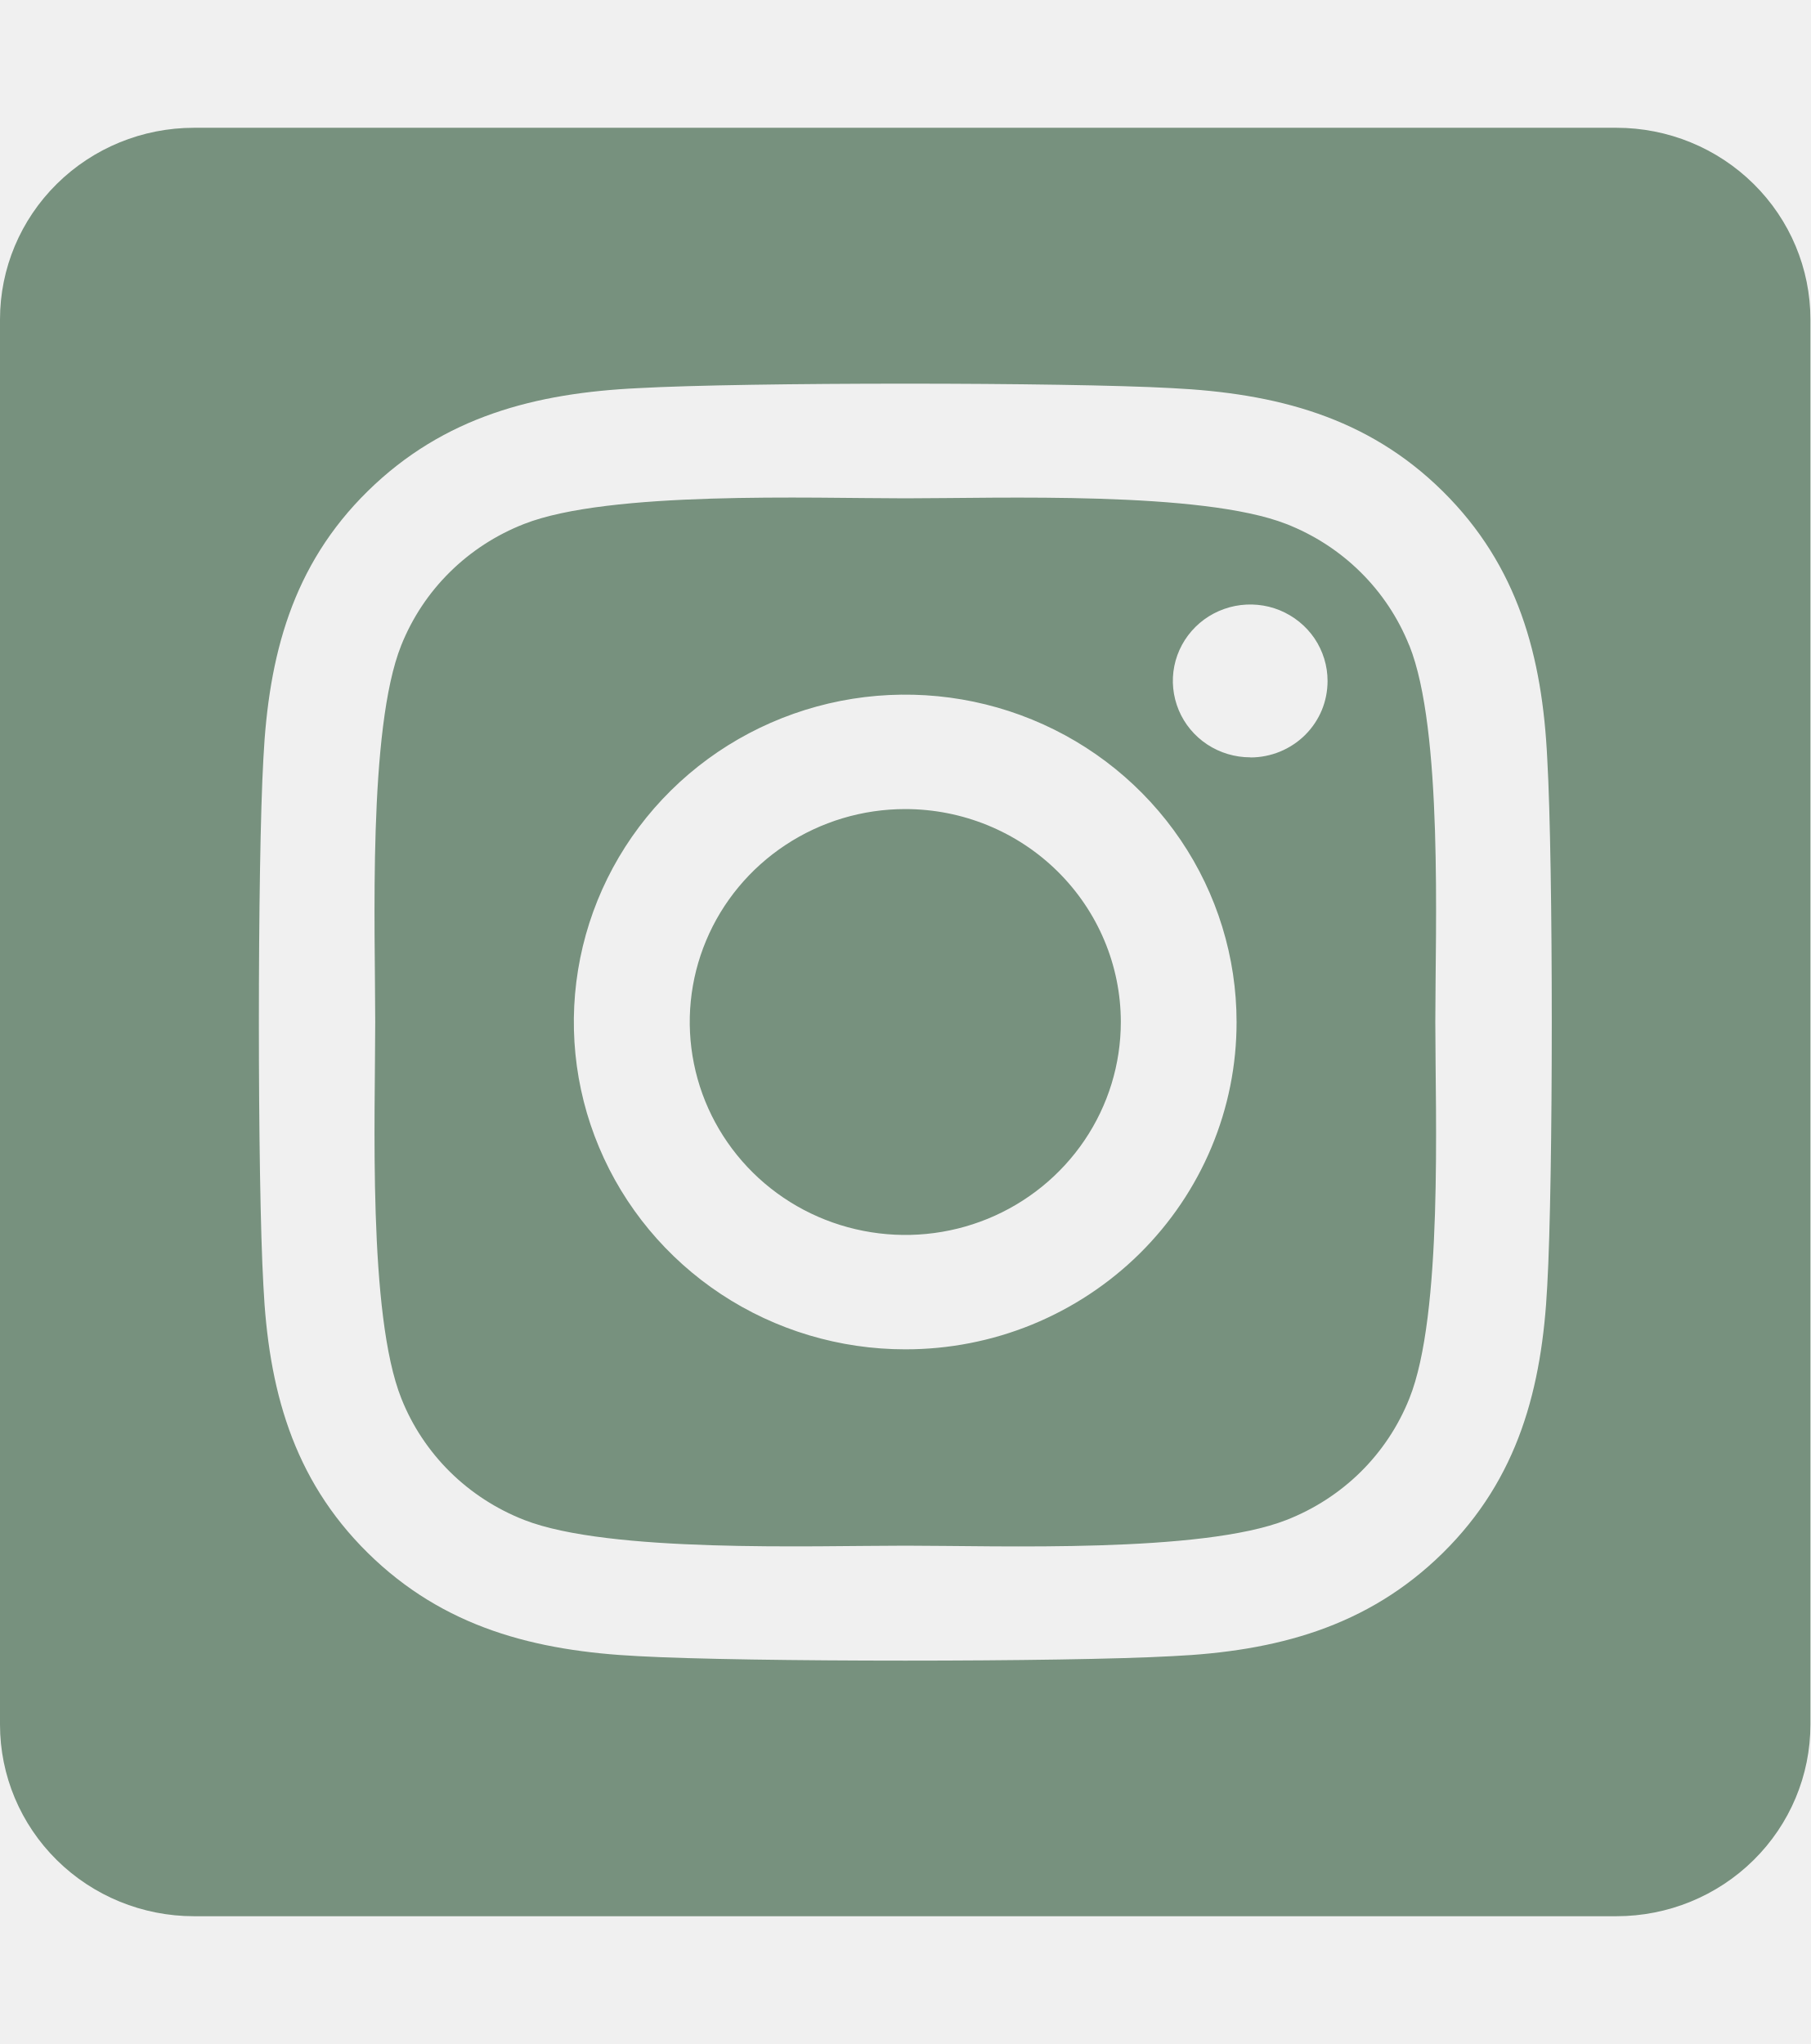
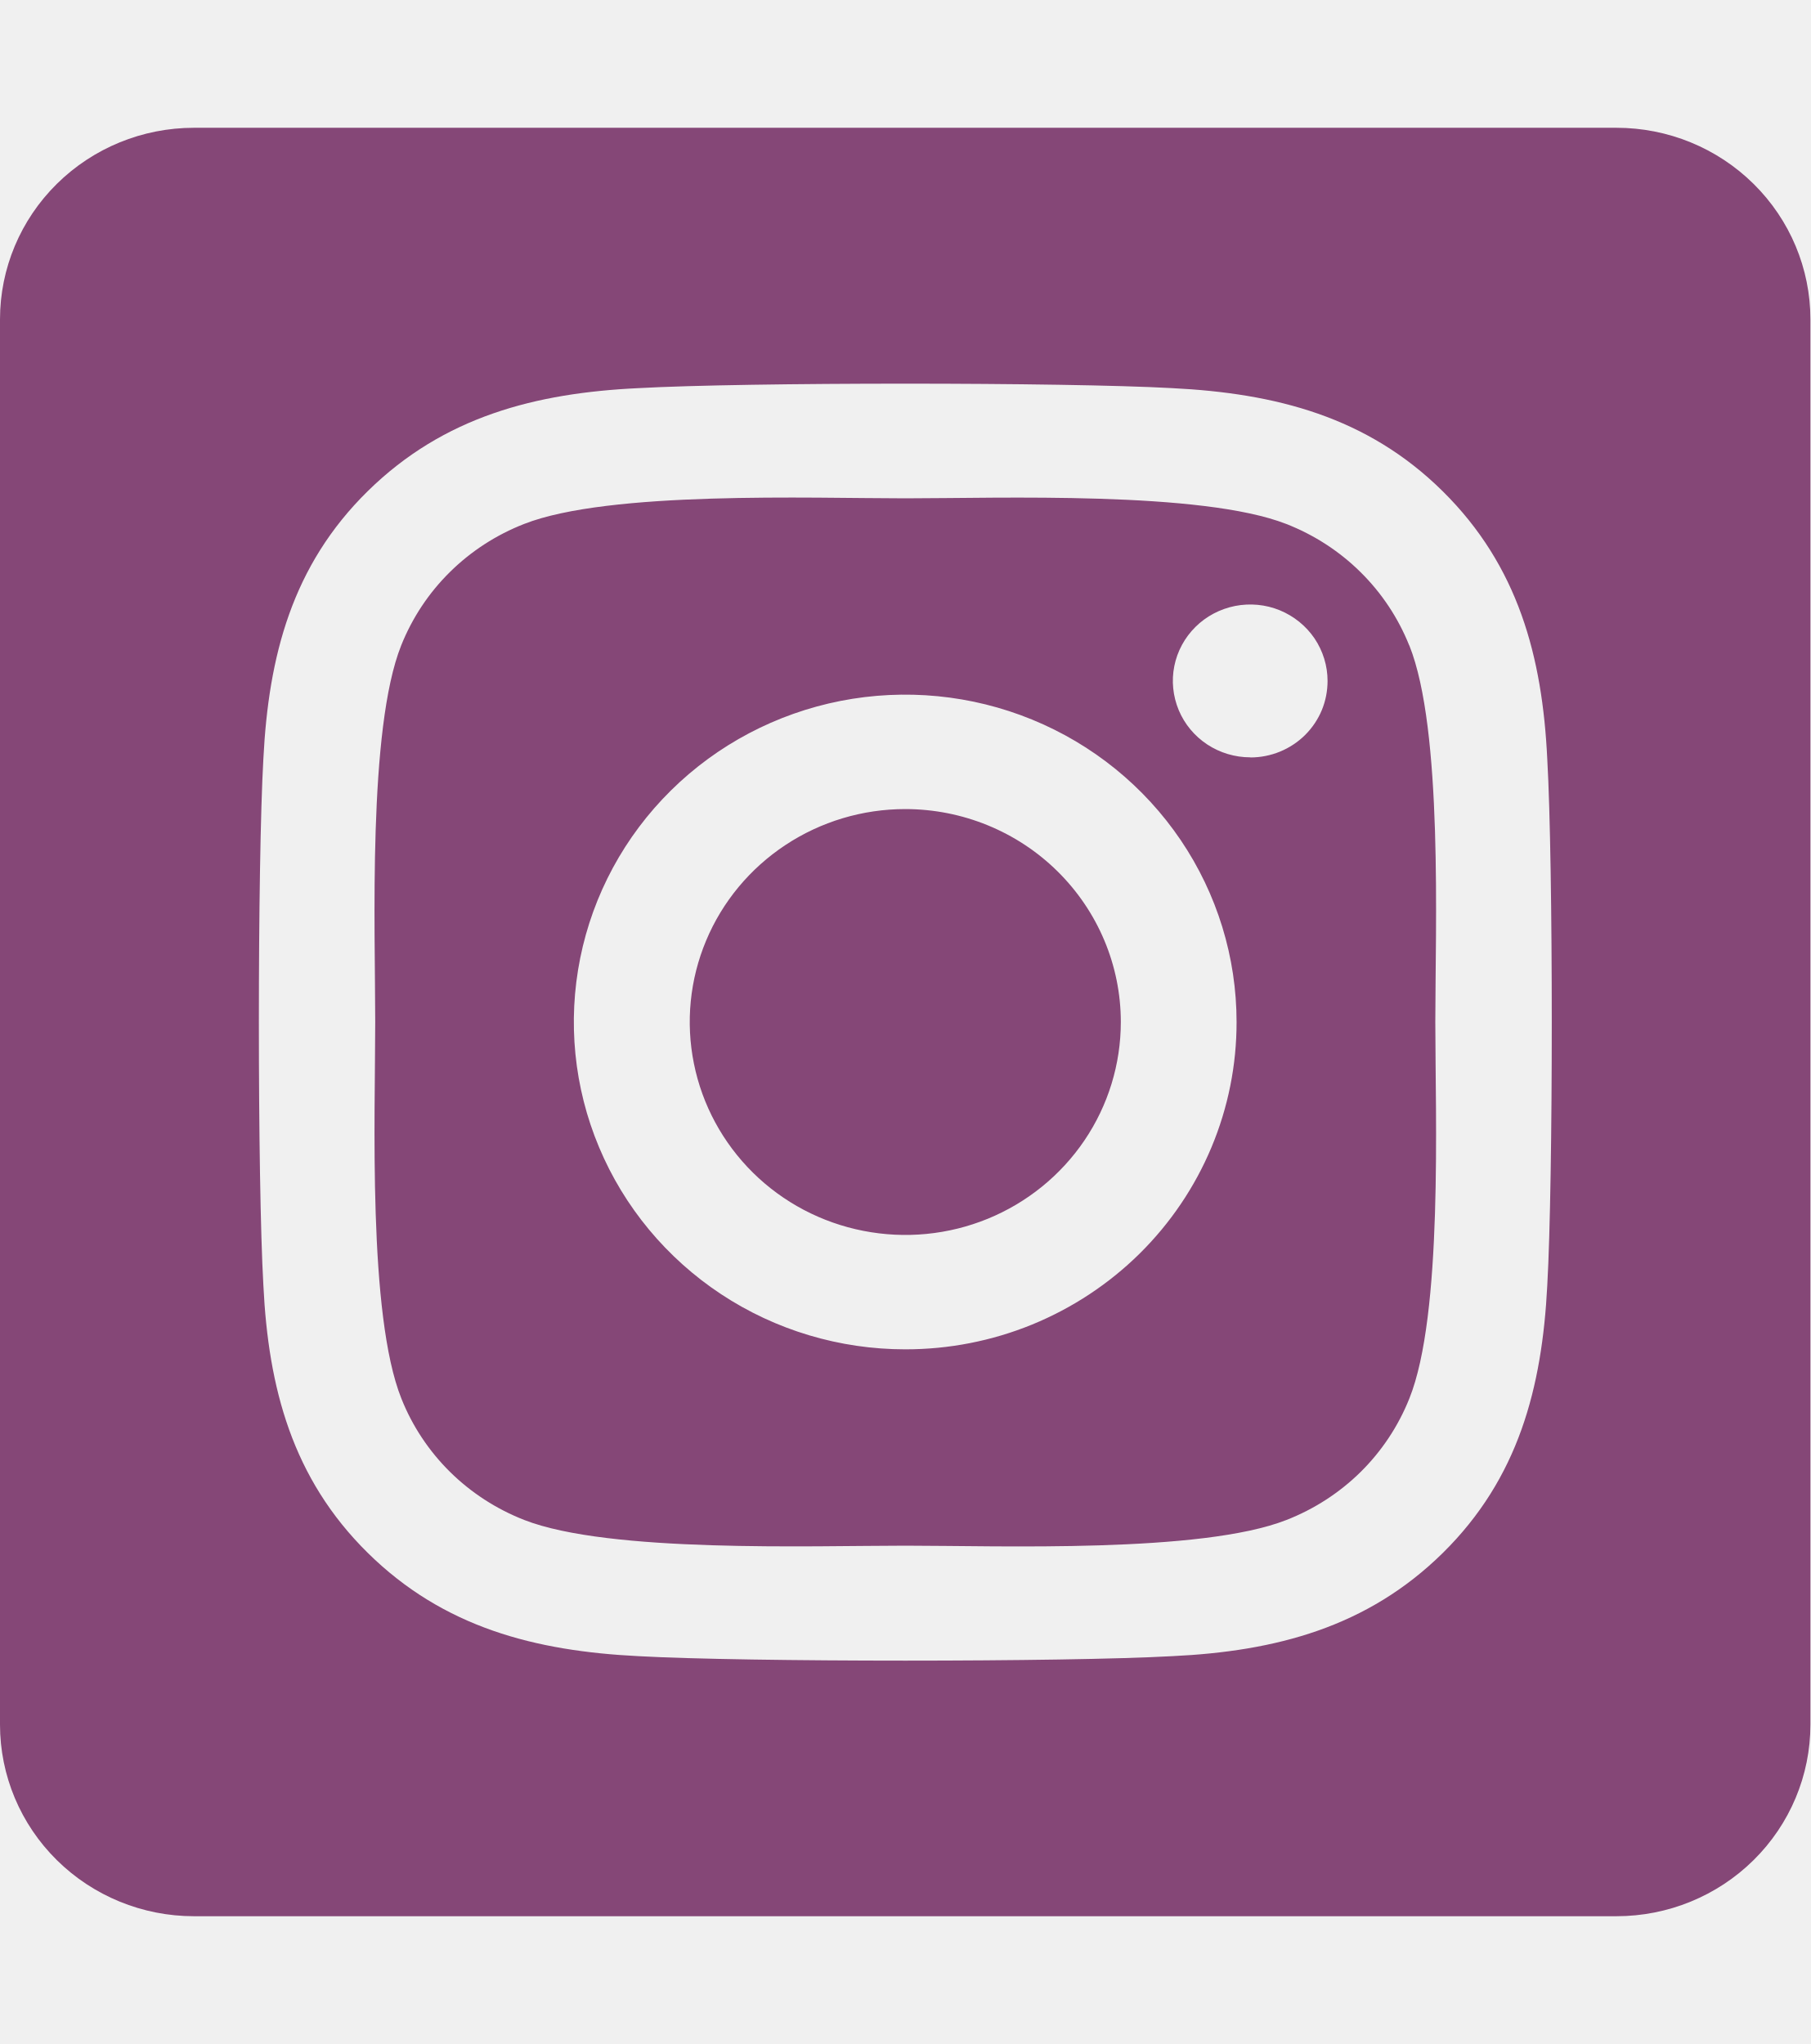
<svg xmlns="http://www.w3.org/2000/svg" width="31" height="35" viewBox="0 0 31 35" fill="none">
  <g clip-path="url(#clip0)">
-     <path d="M15.5 13.854C14.77 13.854 14.057 14.068 13.45 14.469C12.843 14.87 12.37 15.439 12.091 16.106C11.812 16.772 11.739 17.505 11.882 18.212C12.024 18.919 12.376 19.569 12.892 20.079C13.408 20.589 14.066 20.936 14.782 21.076C15.498 21.217 16.24 21.145 16.914 20.869C17.588 20.593 18.165 20.125 18.57 19.526C18.976 18.926 19.192 18.221 19.192 17.5C19.192 16.533 18.802 15.606 18.11 14.922C17.418 14.238 16.479 13.854 15.5 13.854ZM24.13 11.051C23.942 10.581 23.658 10.153 23.296 9.796C22.934 9.438 22.501 9.158 22.025 8.972C20.572 8.405 17.112 8.533 15.5 8.533C13.888 8.533 10.431 8.401 8.974 8.972C8.498 9.158 8.065 9.438 7.703 9.796C7.341 10.153 7.058 10.581 6.87 11.051C6.297 12.486 6.425 15.908 6.425 17.499C6.425 19.091 6.297 22.508 6.873 23.948C7.06 24.419 7.344 24.846 7.706 25.204C8.068 25.561 8.501 25.841 8.977 26.027C10.43 26.594 13.89 26.467 15.503 26.467C17.116 26.467 20.571 26.599 22.028 26.027C22.504 25.841 22.937 25.561 23.299 25.204C23.661 24.846 23.944 24.419 24.132 23.948C24.71 22.513 24.577 19.091 24.577 17.5C24.577 15.909 24.71 12.492 24.132 11.052L24.13 11.051ZM15.5 23.105C14.378 23.105 13.281 22.777 12.348 22.161C11.415 21.545 10.687 20.669 10.258 19.645C9.828 18.621 9.716 17.494 9.935 16.406C10.154 15.319 10.694 14.32 11.488 13.536C12.281 12.752 13.292 12.219 14.393 12.002C15.494 11.786 16.635 11.897 17.671 12.321C18.708 12.745 19.594 13.464 20.218 14.386C20.841 15.308 21.174 16.391 21.174 17.5C21.175 18.236 21.029 18.966 20.744 19.646C20.459 20.327 20.041 20.945 19.514 21.466C18.987 21.986 18.361 22.399 17.672 22.681C16.984 22.962 16.245 23.106 15.5 23.105ZM21.408 12.968C21.146 12.968 20.89 12.891 20.672 12.748C20.454 12.604 20.284 12.4 20.184 12.161C20.084 11.921 20.057 11.658 20.108 11.405C20.159 11.151 20.285 10.918 20.471 10.734C20.656 10.551 20.892 10.427 21.149 10.376C21.406 10.326 21.672 10.351 21.914 10.45C22.156 10.55 22.363 10.717 22.509 10.932C22.654 11.148 22.732 11.401 22.732 11.659C22.732 11.831 22.699 12.002 22.633 12.161C22.567 12.319 22.47 12.464 22.347 12.586C22.224 12.708 22.078 12.804 21.918 12.87C21.757 12.936 21.585 12.97 21.411 12.97L21.408 12.968ZM27.679 2.188H3.321C2.441 2.188 1.596 2.533 0.973 3.149C0.35 3.764 0 4.599 0 5.469L0 29.531C0 30.401 0.35 31.236 0.973 31.851C1.596 32.467 2.441 32.812 3.321 32.812H27.679C28.559 32.812 29.404 32.467 30.027 31.851C30.65 31.236 31 30.401 31 29.531V5.469C31 4.599 30.65 3.764 30.027 3.149C29.404 2.533 28.559 2.188 27.679 2.188ZM26.494 22.012C26.405 23.764 26 25.316 24.705 26.592C23.41 27.867 21.84 28.276 20.069 28.359C18.242 28.461 12.763 28.461 10.935 28.359C9.162 28.271 7.596 27.87 6.299 26.592C5.002 25.314 4.595 23.76 4.51 22.012C4.407 20.206 4.407 14.792 4.51 12.988C4.599 11.236 4.999 9.684 6.299 8.408C7.598 7.133 9.169 6.729 10.935 6.646C12.763 6.544 18.242 6.544 20.069 6.646C21.843 6.734 23.413 7.135 24.705 8.413C25.997 9.691 26.41 11.244 26.494 12.996C26.597 14.796 26.597 20.204 26.494 22.012Z" fill="#77917E" />
+     <path d="M15.5 13.854C14.77 13.854 14.057 14.068 13.45 14.469C12.843 14.87 12.37 15.439 12.091 16.106C11.812 16.772 11.739 17.505 11.882 18.212C12.024 18.919 12.376 19.569 12.892 20.079C13.408 20.589 14.066 20.936 14.782 21.076C15.498 21.217 16.24 21.145 16.914 20.869C17.588 20.593 18.165 20.125 18.57 19.526C18.976 18.926 19.192 18.221 19.192 17.5C19.192 16.533 18.802 15.606 18.11 14.922C17.418 14.238 16.479 13.854 15.5 13.854ZM24.13 11.051C23.942 10.581 23.658 10.153 23.296 9.796C22.934 9.438 22.501 9.158 22.025 8.972C20.572 8.405 17.112 8.533 15.5 8.533C13.888 8.533 10.431 8.401 8.974 8.972C8.498 9.158 8.065 9.438 7.703 9.796C7.341 10.153 7.058 10.581 6.87 11.051C6.297 12.486 6.425 15.908 6.425 17.499C6.425 19.091 6.297 22.508 6.873 23.948C7.06 24.419 7.344 24.846 7.706 25.204C8.068 25.561 8.501 25.841 8.977 26.027C10.43 26.594 13.89 26.467 15.503 26.467C17.116 26.467 20.571 26.599 22.028 26.027C22.504 25.841 22.937 25.561 23.299 25.204C23.661 24.846 23.944 24.419 24.132 23.948C24.71 22.513 24.577 19.091 24.577 17.5C24.577 15.909 24.71 12.492 24.132 11.052L24.13 11.051ZM15.5 23.105C14.378 23.105 13.281 22.777 12.348 22.161C11.415 21.545 10.687 20.669 10.258 19.645C9.828 18.621 9.716 17.494 9.935 16.406C10.154 15.319 10.694 14.32 11.488 13.536C12.281 12.752 13.292 12.219 14.393 12.002C15.494 11.786 16.635 11.897 17.671 12.321C18.708 12.745 19.594 13.464 20.218 14.386C20.841 15.308 21.174 16.391 21.174 17.5C21.175 18.236 21.029 18.966 20.744 19.646C20.459 20.327 20.041 20.945 19.514 21.466C18.987 21.986 18.361 22.399 17.672 22.681C16.984 22.962 16.245 23.106 15.5 23.105ZM21.408 12.968C21.146 12.968 20.89 12.891 20.672 12.748C20.454 12.604 20.284 12.4 20.184 12.161C20.084 11.921 20.057 11.658 20.108 11.405C20.159 11.151 20.285 10.918 20.471 10.734C20.656 10.551 20.892 10.427 21.149 10.376C21.406 10.326 21.672 10.351 21.914 10.45C22.156 10.55 22.363 10.717 22.509 10.932C22.654 11.148 22.732 11.401 22.732 11.659C22.732 11.831 22.699 12.002 22.633 12.161C22.567 12.319 22.47 12.464 22.347 12.586C22.224 12.708 22.078 12.804 21.918 12.87C21.757 12.936 21.585 12.97 21.411 12.97L21.408 12.968ZM27.679 2.188H3.321C2.441 2.188 1.596 2.533 0.973 3.149C0.35 3.764 0 4.599 0 5.469L0 29.531C0 30.401 0.35 31.236 0.973 31.851C1.596 32.467 2.441 32.812 3.321 32.812H27.679C28.559 32.812 29.404 32.467 30.027 31.851C30.65 31.236 31 30.401 31 29.531V5.469C31 4.599 30.65 3.764 30.027 3.149C29.404 2.533 28.559 2.188 27.679 2.188ZM26.494 22.012C26.405 23.764 26 25.316 24.705 26.592C23.41 27.867 21.84 28.276 20.069 28.359C18.242 28.461 12.763 28.461 10.935 28.359C9.162 28.271 7.596 27.87 6.299 26.592C5.002 25.314 4.595 23.76 4.51 22.012C4.407 20.206 4.407 14.792 4.51 12.988C4.599 11.236 4.999 9.684 6.299 8.408C7.598 7.133 9.169 6.729 10.935 6.646C12.763 6.544 18.242 6.544 20.069 6.646C21.843 6.734 23.413 7.135 24.705 8.413C25.997 9.691 26.41 11.244 26.494 12.996C26.597 14.796 26.597 20.204 26.494 22.012Z" fill="#854777" />
  </g>
  <defs>
    <clipPath id="clip0">
      <rect width="31" height="35" fill="white" />
    </clipPath>
  </defs>
</svg>
